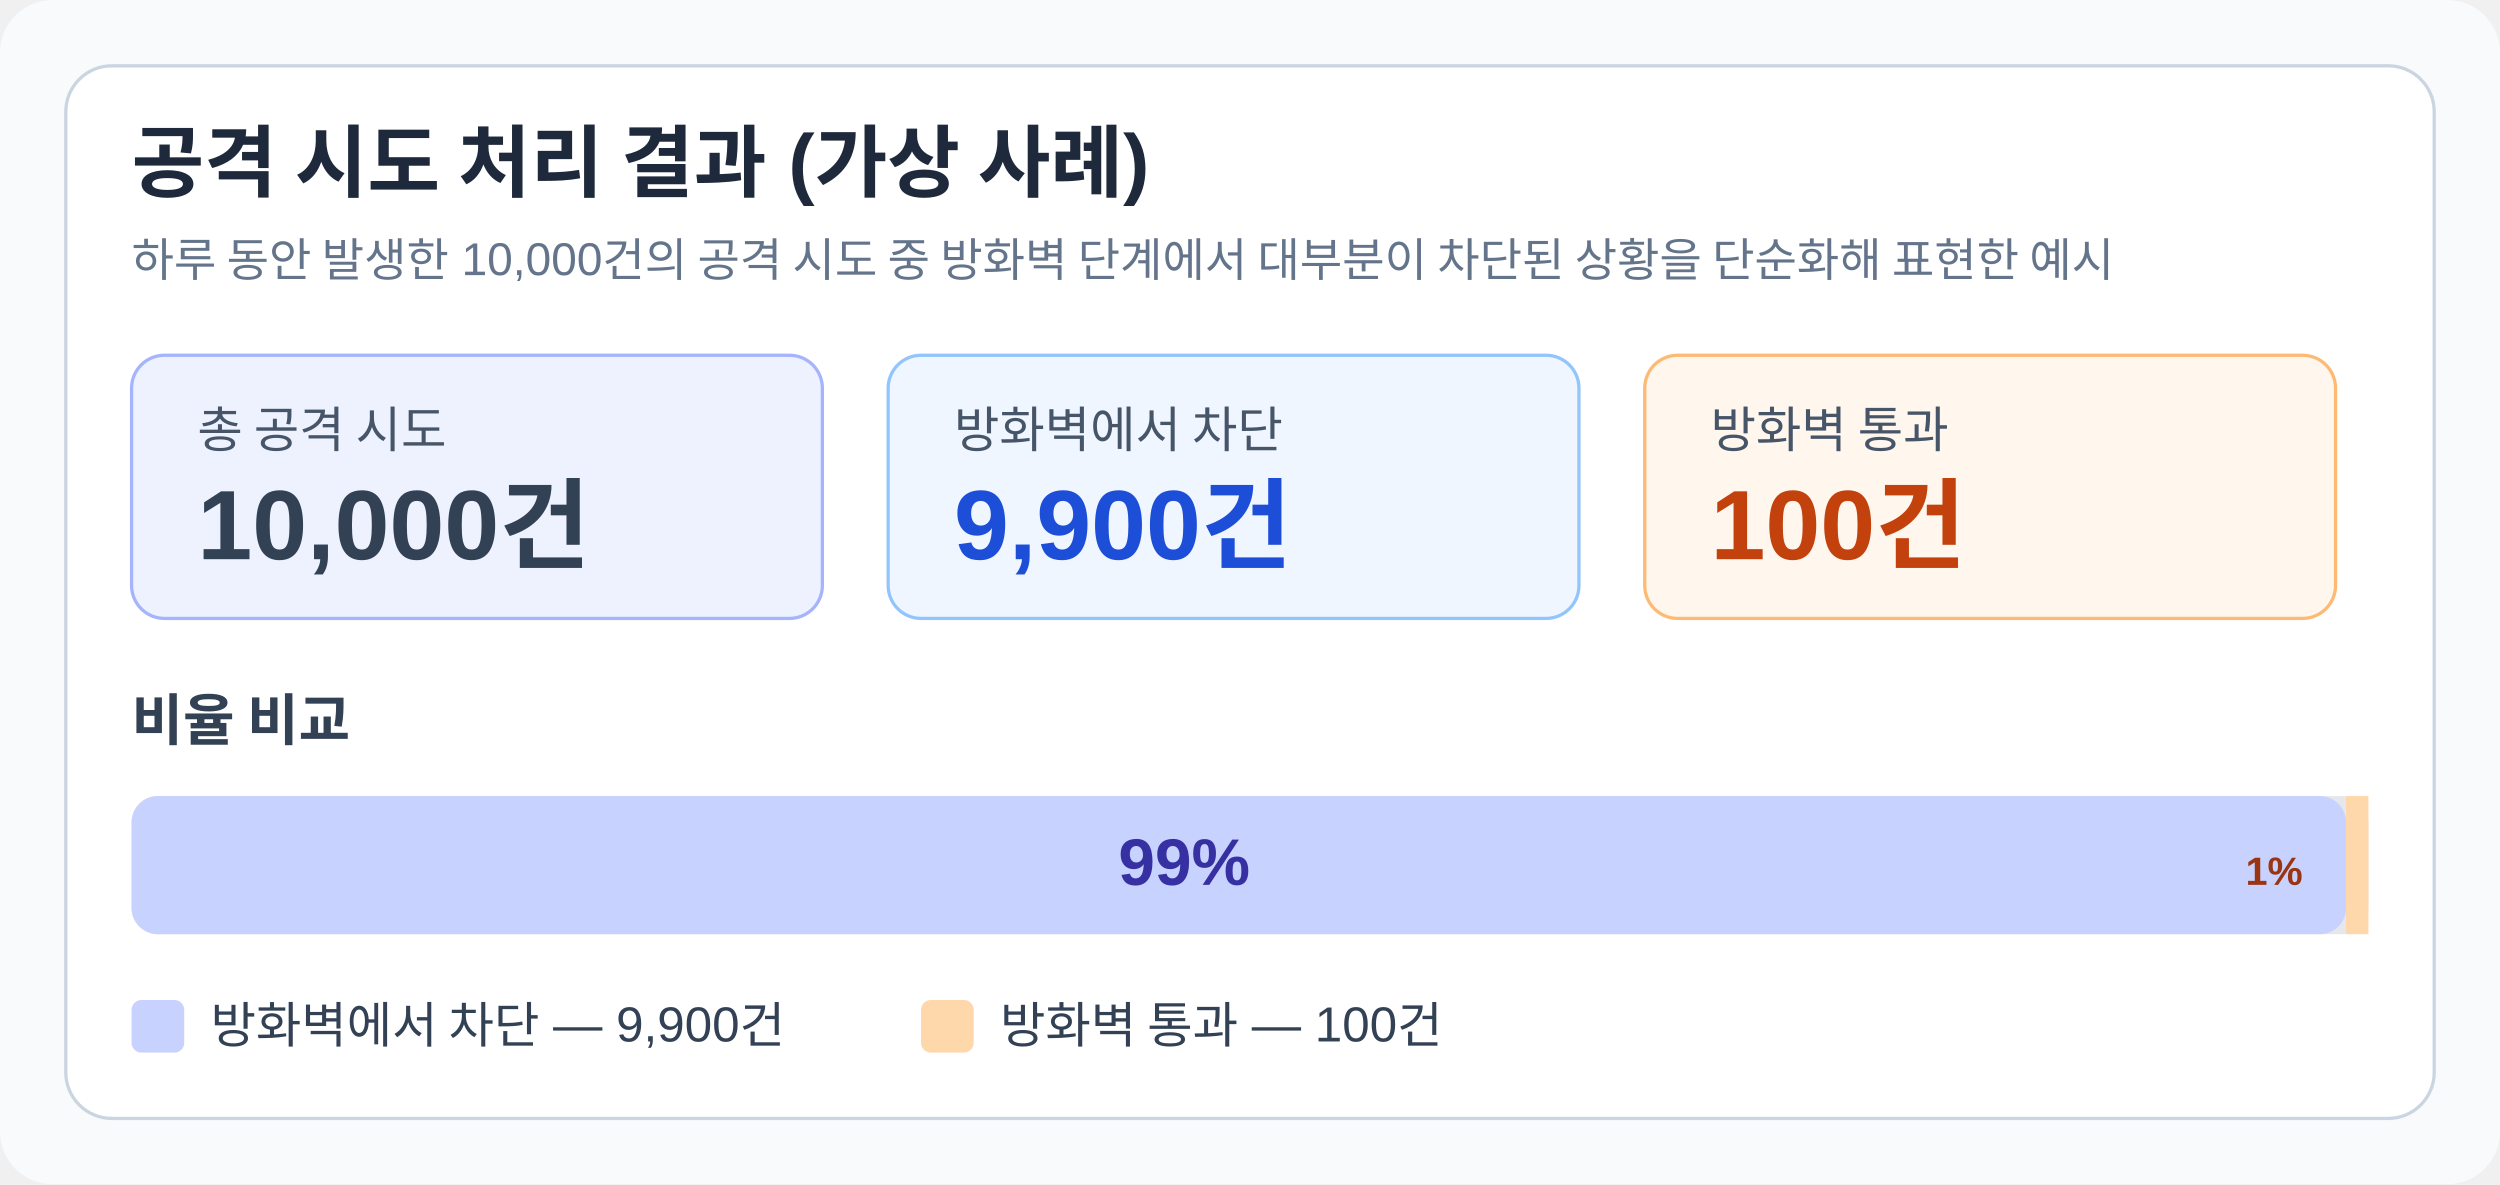
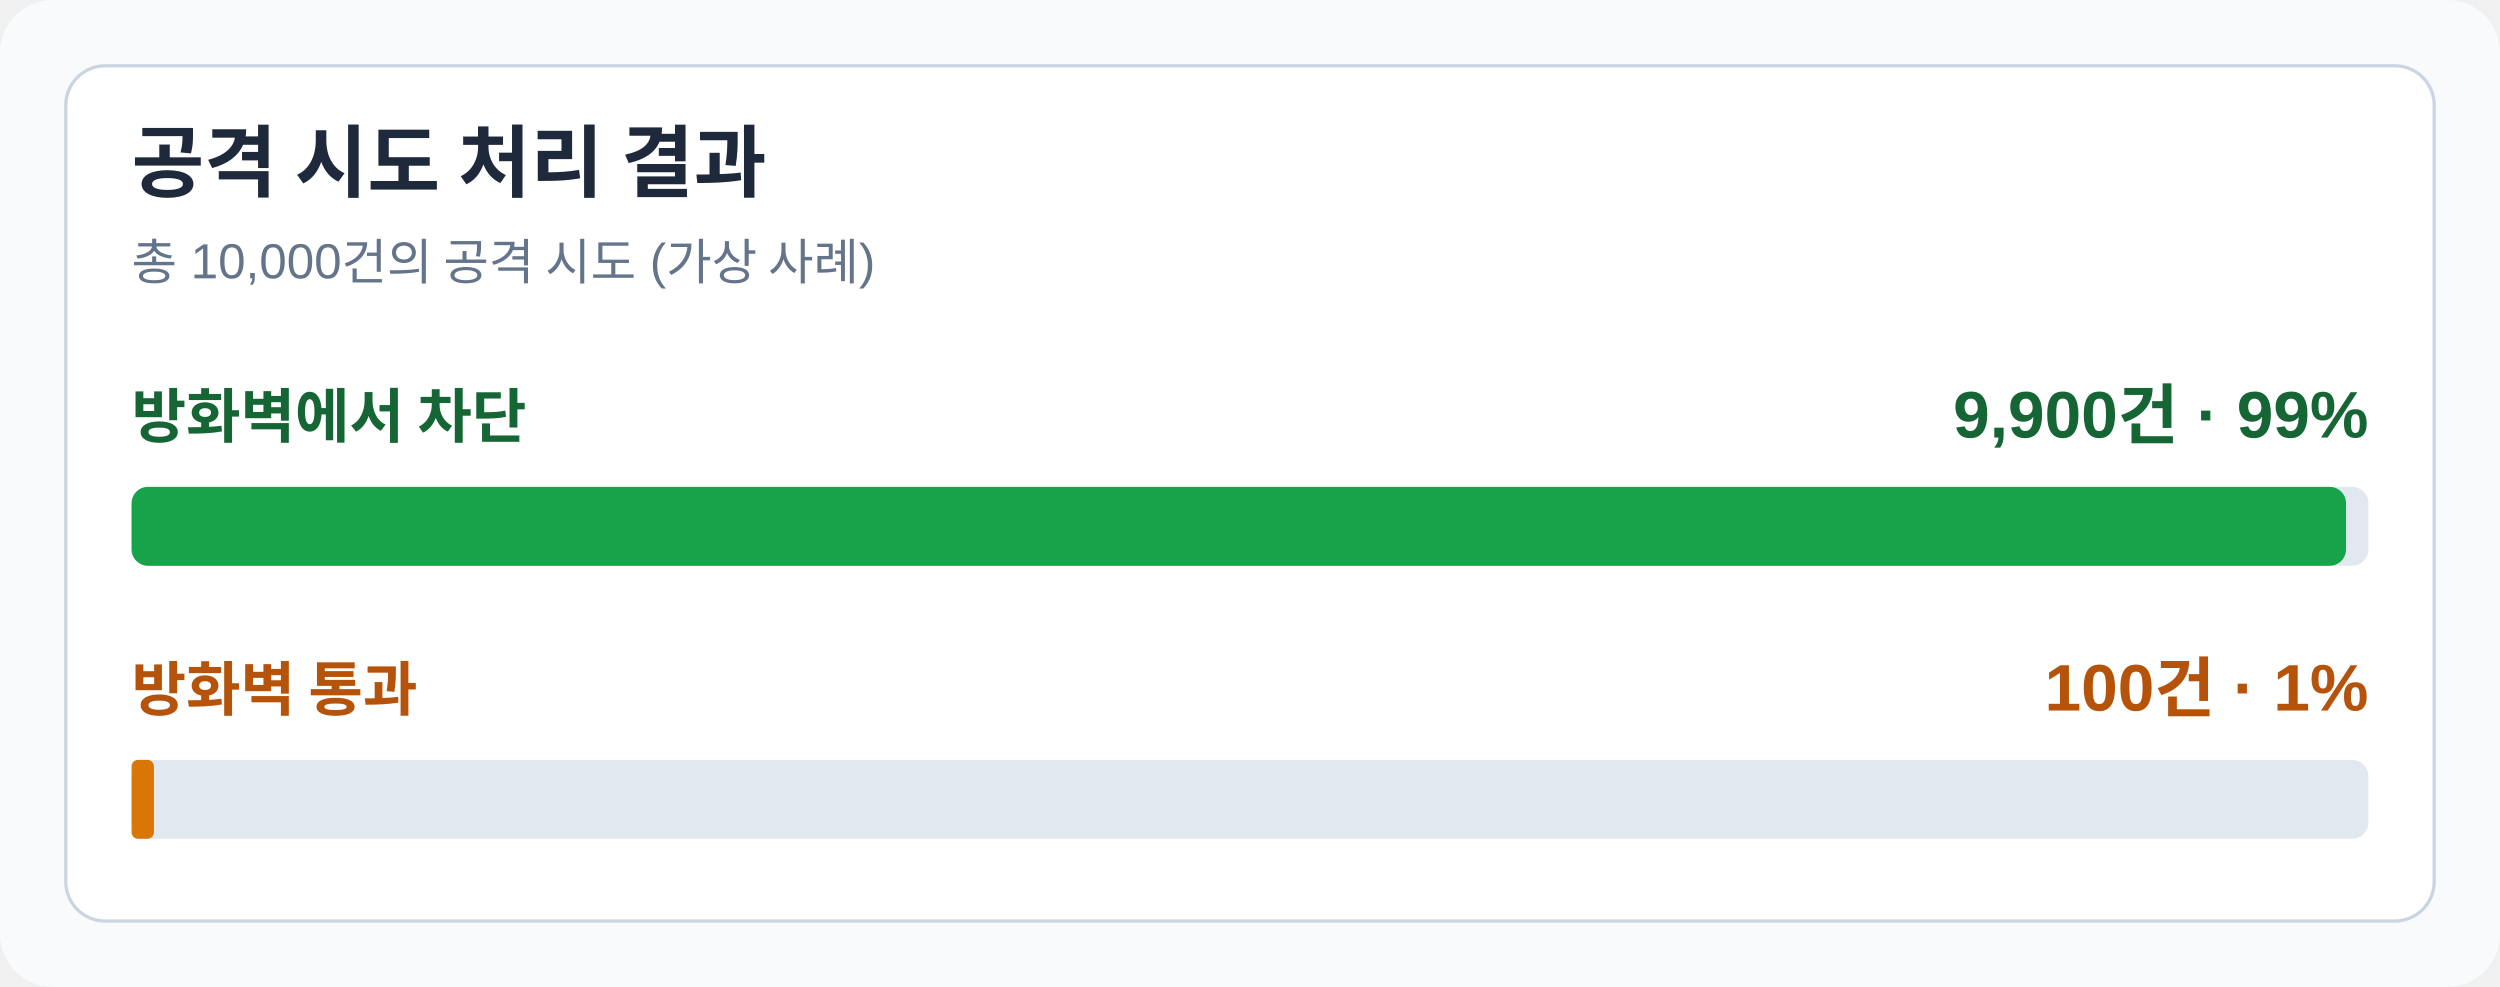
- <svg xmlns="http://www.w3.org/2000/svg" viewBox="0 0 760 360">
-   <rect width="760" height="360" rx="16" fill="#f8fafc" />
-   <rect x="20" y="20" width="720" height="320" rx="14" fill="#ffffff" stroke="#cbd5e1" />
+ <svg xmlns="http://www.w3.org/2000/svg" viewBox="0 0 760 300">
+   <rect width="760" height="300" rx="16" fill="#f8fafc" />
+   <rect x="20" y="20" width="720" height="260" rx="12" fill="#ffffff" stroke="#cbd5e1" />
  <g font-family="Arial, sans-serif">
-     <text x="40" y="58" font-size="24" font-weight="bold" fill="#1e293b">공격 시도 처리 결과 (가상 사례)</text>
-     <text x="40" y="84" font-size="14" fill="#64748b">하루 동안 발생한 10,000건의 공격 시도 중 방화벽 단계에서 대부분이 차단된 상황을 단순화해 표현한 예시</text>
-     <rect x="40" y="108" width="210" height="80" rx="10" fill="#eef2ff" stroke="#a5b4fc" />
-     <text x="60" y="136" font-size="15" fill="#475569">총 공격 시도</text>
-     <text x="60" y="170" font-size="30" font-weight="bold" fill="#334155">10,000건</text>
-     <rect x="270" y="108" width="210" height="80" rx="10" fill="#eff6ff" stroke="#93c5fd" />
-     <text x="290" y="136" font-size="15" fill="#475569">방화벽에서 차단</text>
-     <text x="290" y="170" font-size="30" font-weight="bold" fill="#1d4ed8">9,900건</text>
-     <rect x="500" y="108" width="210" height="80" rx="10" fill="#fff7ed" stroke="#fdba74" />
-     <text x="520" y="136" font-size="15" fill="#475569">방화벽 통과</text>
-     <text x="520" y="170" font-size="30" font-weight="bold" fill="#c2410c">100건</text>
-     <text x="40" y="225" font-size="17" font-weight="bold" fill="#334155">비율 비교</text>
-     <rect x="40" y="242" width="680" height="42" rx="8" fill="#e5e7eb" />
-     <rect x="40" y="242" width="673.2" height="42" rx="8" fill="#c7d2fe" />
-     <rect x="713.2" y="242" width="6.8" height="42" rx="0" fill="#fed7aa" />
-     <text x="360" y="269" font-size="20" font-weight="bold" text-anchor="middle" fill="#3730a3">99%</text>
-     <text x="700" y="269" font-size="12" font-weight="bold" text-anchor="end" fill="#9a3412">1%</text>
-     <rect x="40" y="304" width="16" height="16" rx="3" fill="#c7d2fe" />
-     <text x="64" y="317" font-size="15" fill="#334155">방화벽에서 차단 — 9,900건</text>
-     <rect x="280" y="304" width="16" height="16" rx="3" fill="#fed7aa" />
-     <text x="304" y="317" font-size="15" fill="#334155">방화벽 통과 — 100건</text>
+     <text x="40" y="58" font-size="24" font-weight="bold" fill="#1e293b">공격 시도 처리 결과</text>
+     <text x="40" y="85" font-size="15" fill="#64748b">총 10,000건의 공격 시도 (가상 사례)</text>
+     <text x="40" y="133" font-size="18" font-weight="bold" fill="#166534">방화벽에서 차단</text>
+     <text x="720" y="133" text-anchor="end" font-size="20" font-weight="bold" fill="#166534">9,900건 · 99%</text>
+     <rect x="40" y="148" width="680" height="24" rx="5" fill="#e2e8f0" />
+     <rect x="40" y="148" width="673.2" height="24" rx="5" fill="#16a34a" />
+     <text x="40" y="216" font-size="18" font-weight="bold" fill="#b45309">방화벽 통과</text>
+     <text x="720" y="216" text-anchor="end" font-size="20" font-weight="bold" fill="#b45309">100건 · 1%</text>
+     <rect x="40" y="231" width="680" height="24" rx="5" fill="#e2e8f0" />
+     <rect x="40" y="231" width="6.8" height="24" rx="2" fill="#d97706" />
  </g>
</svg>
